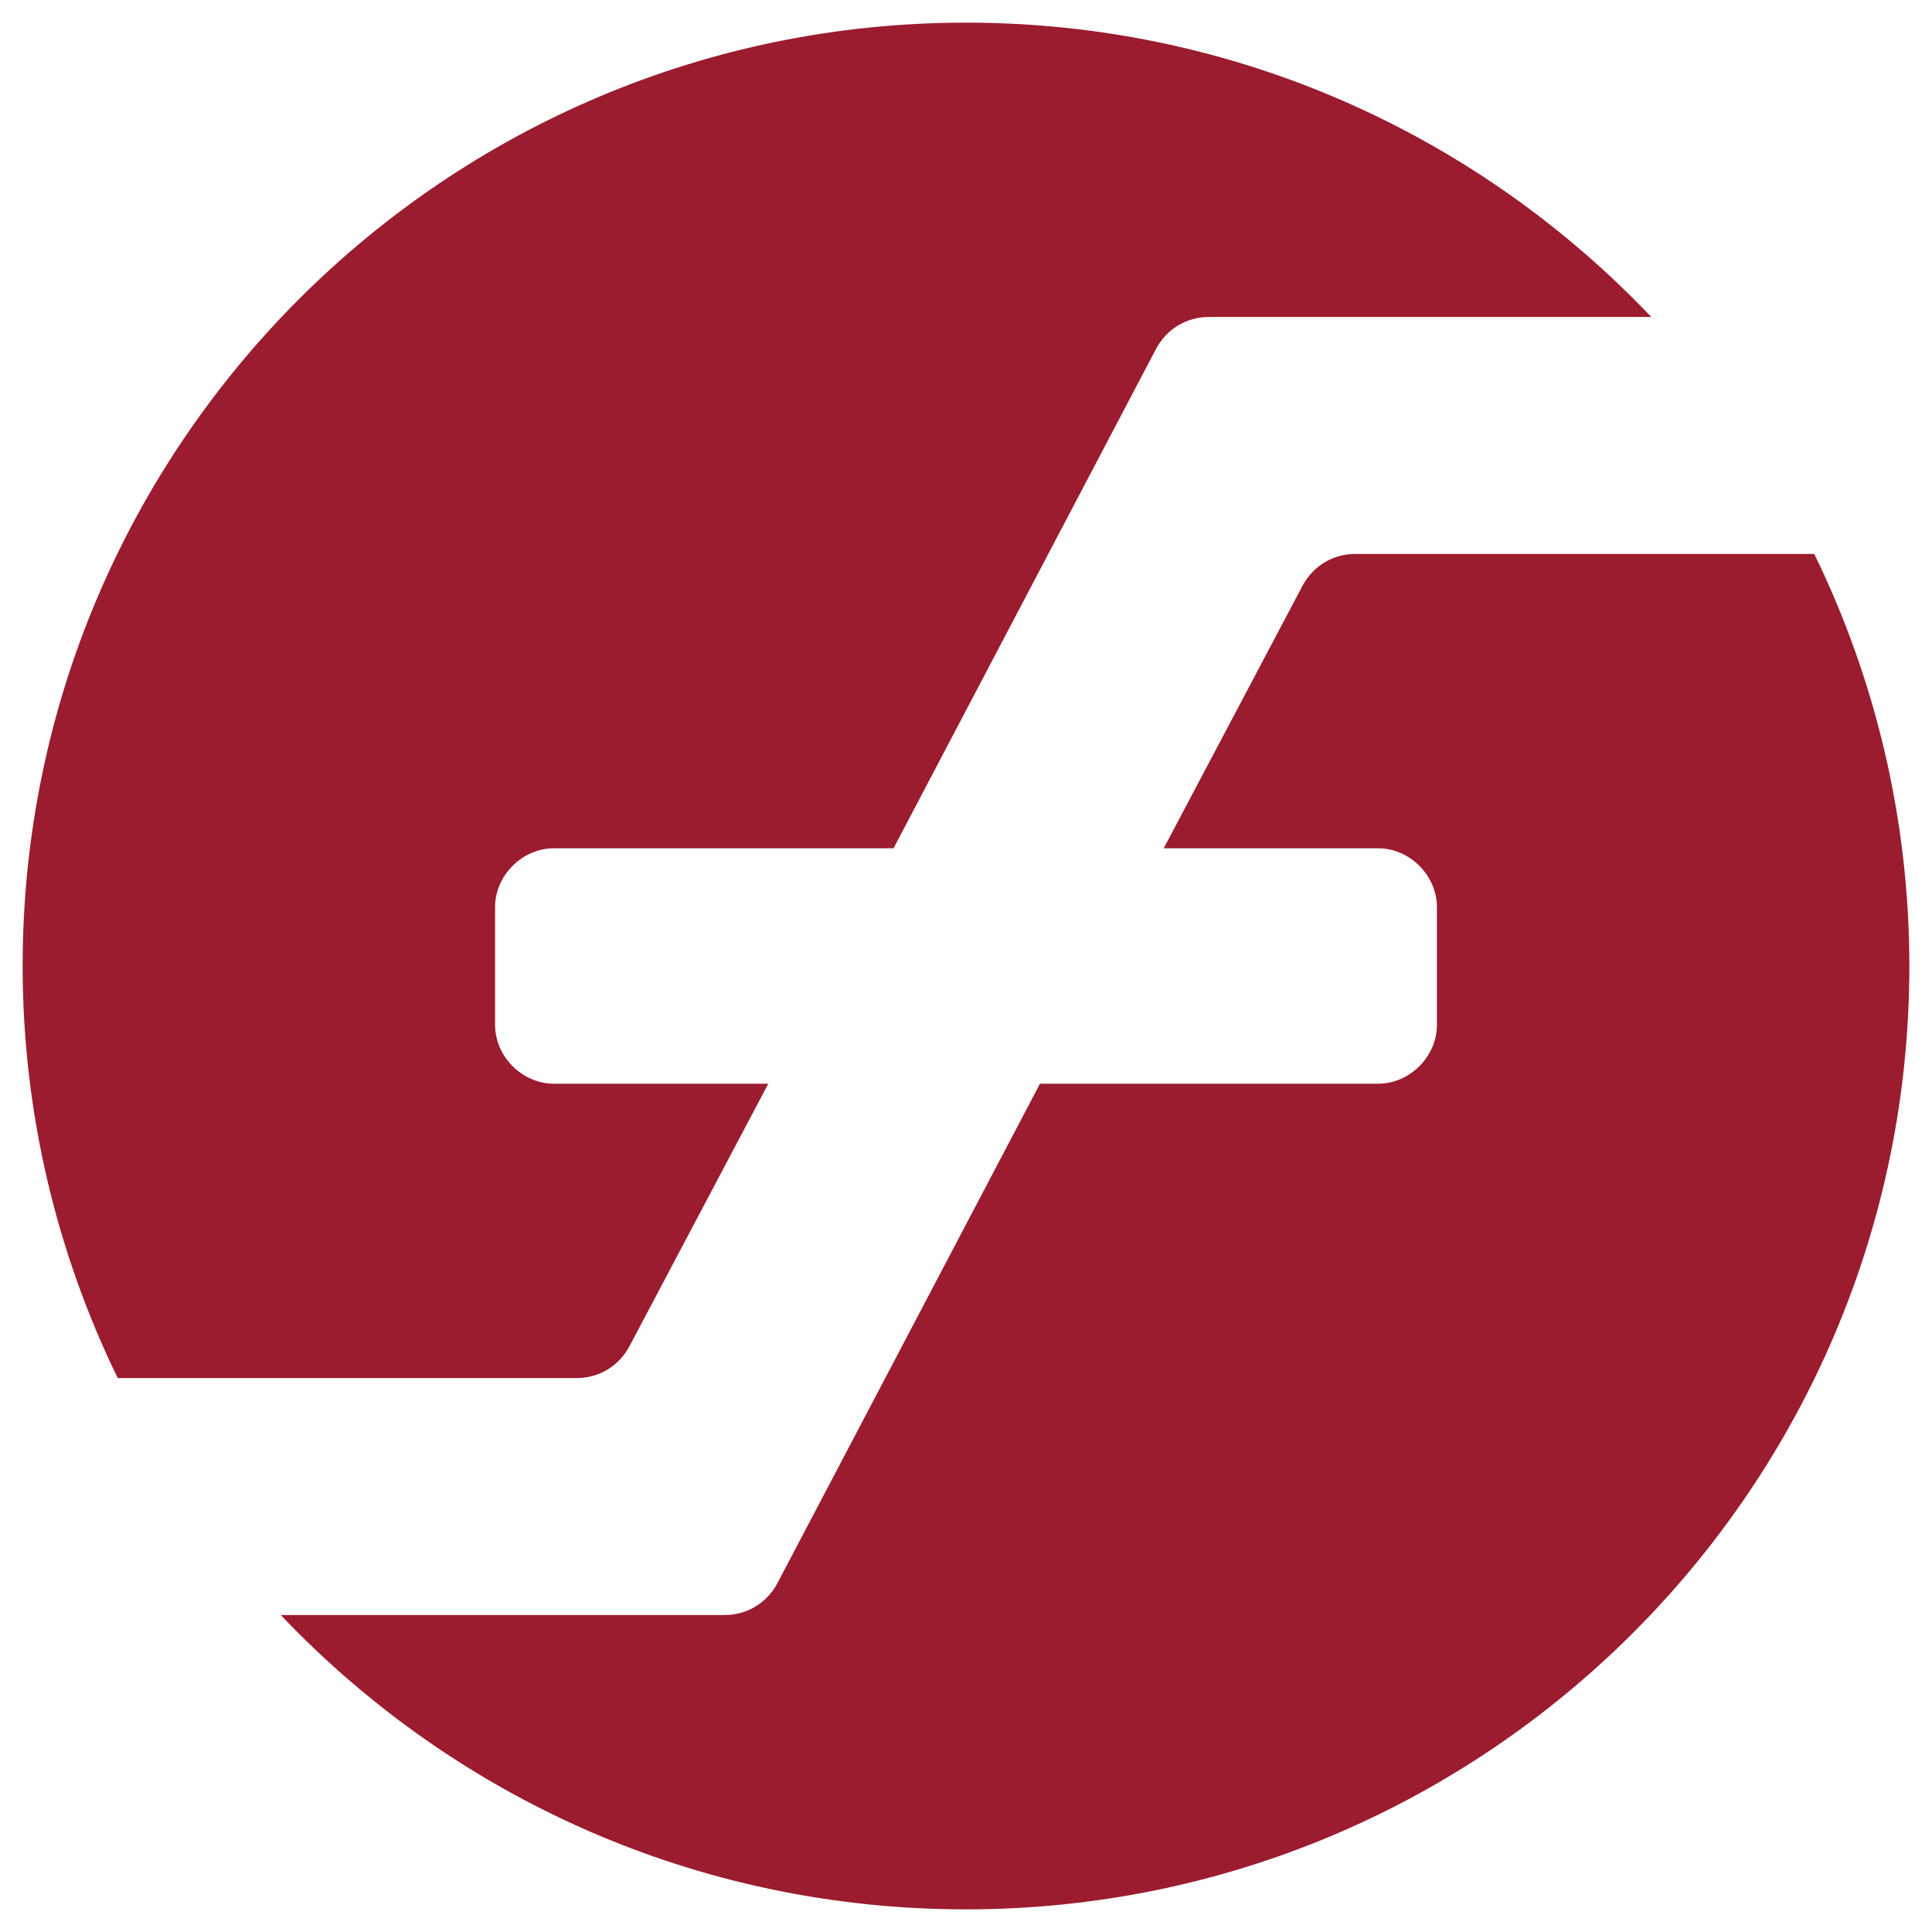
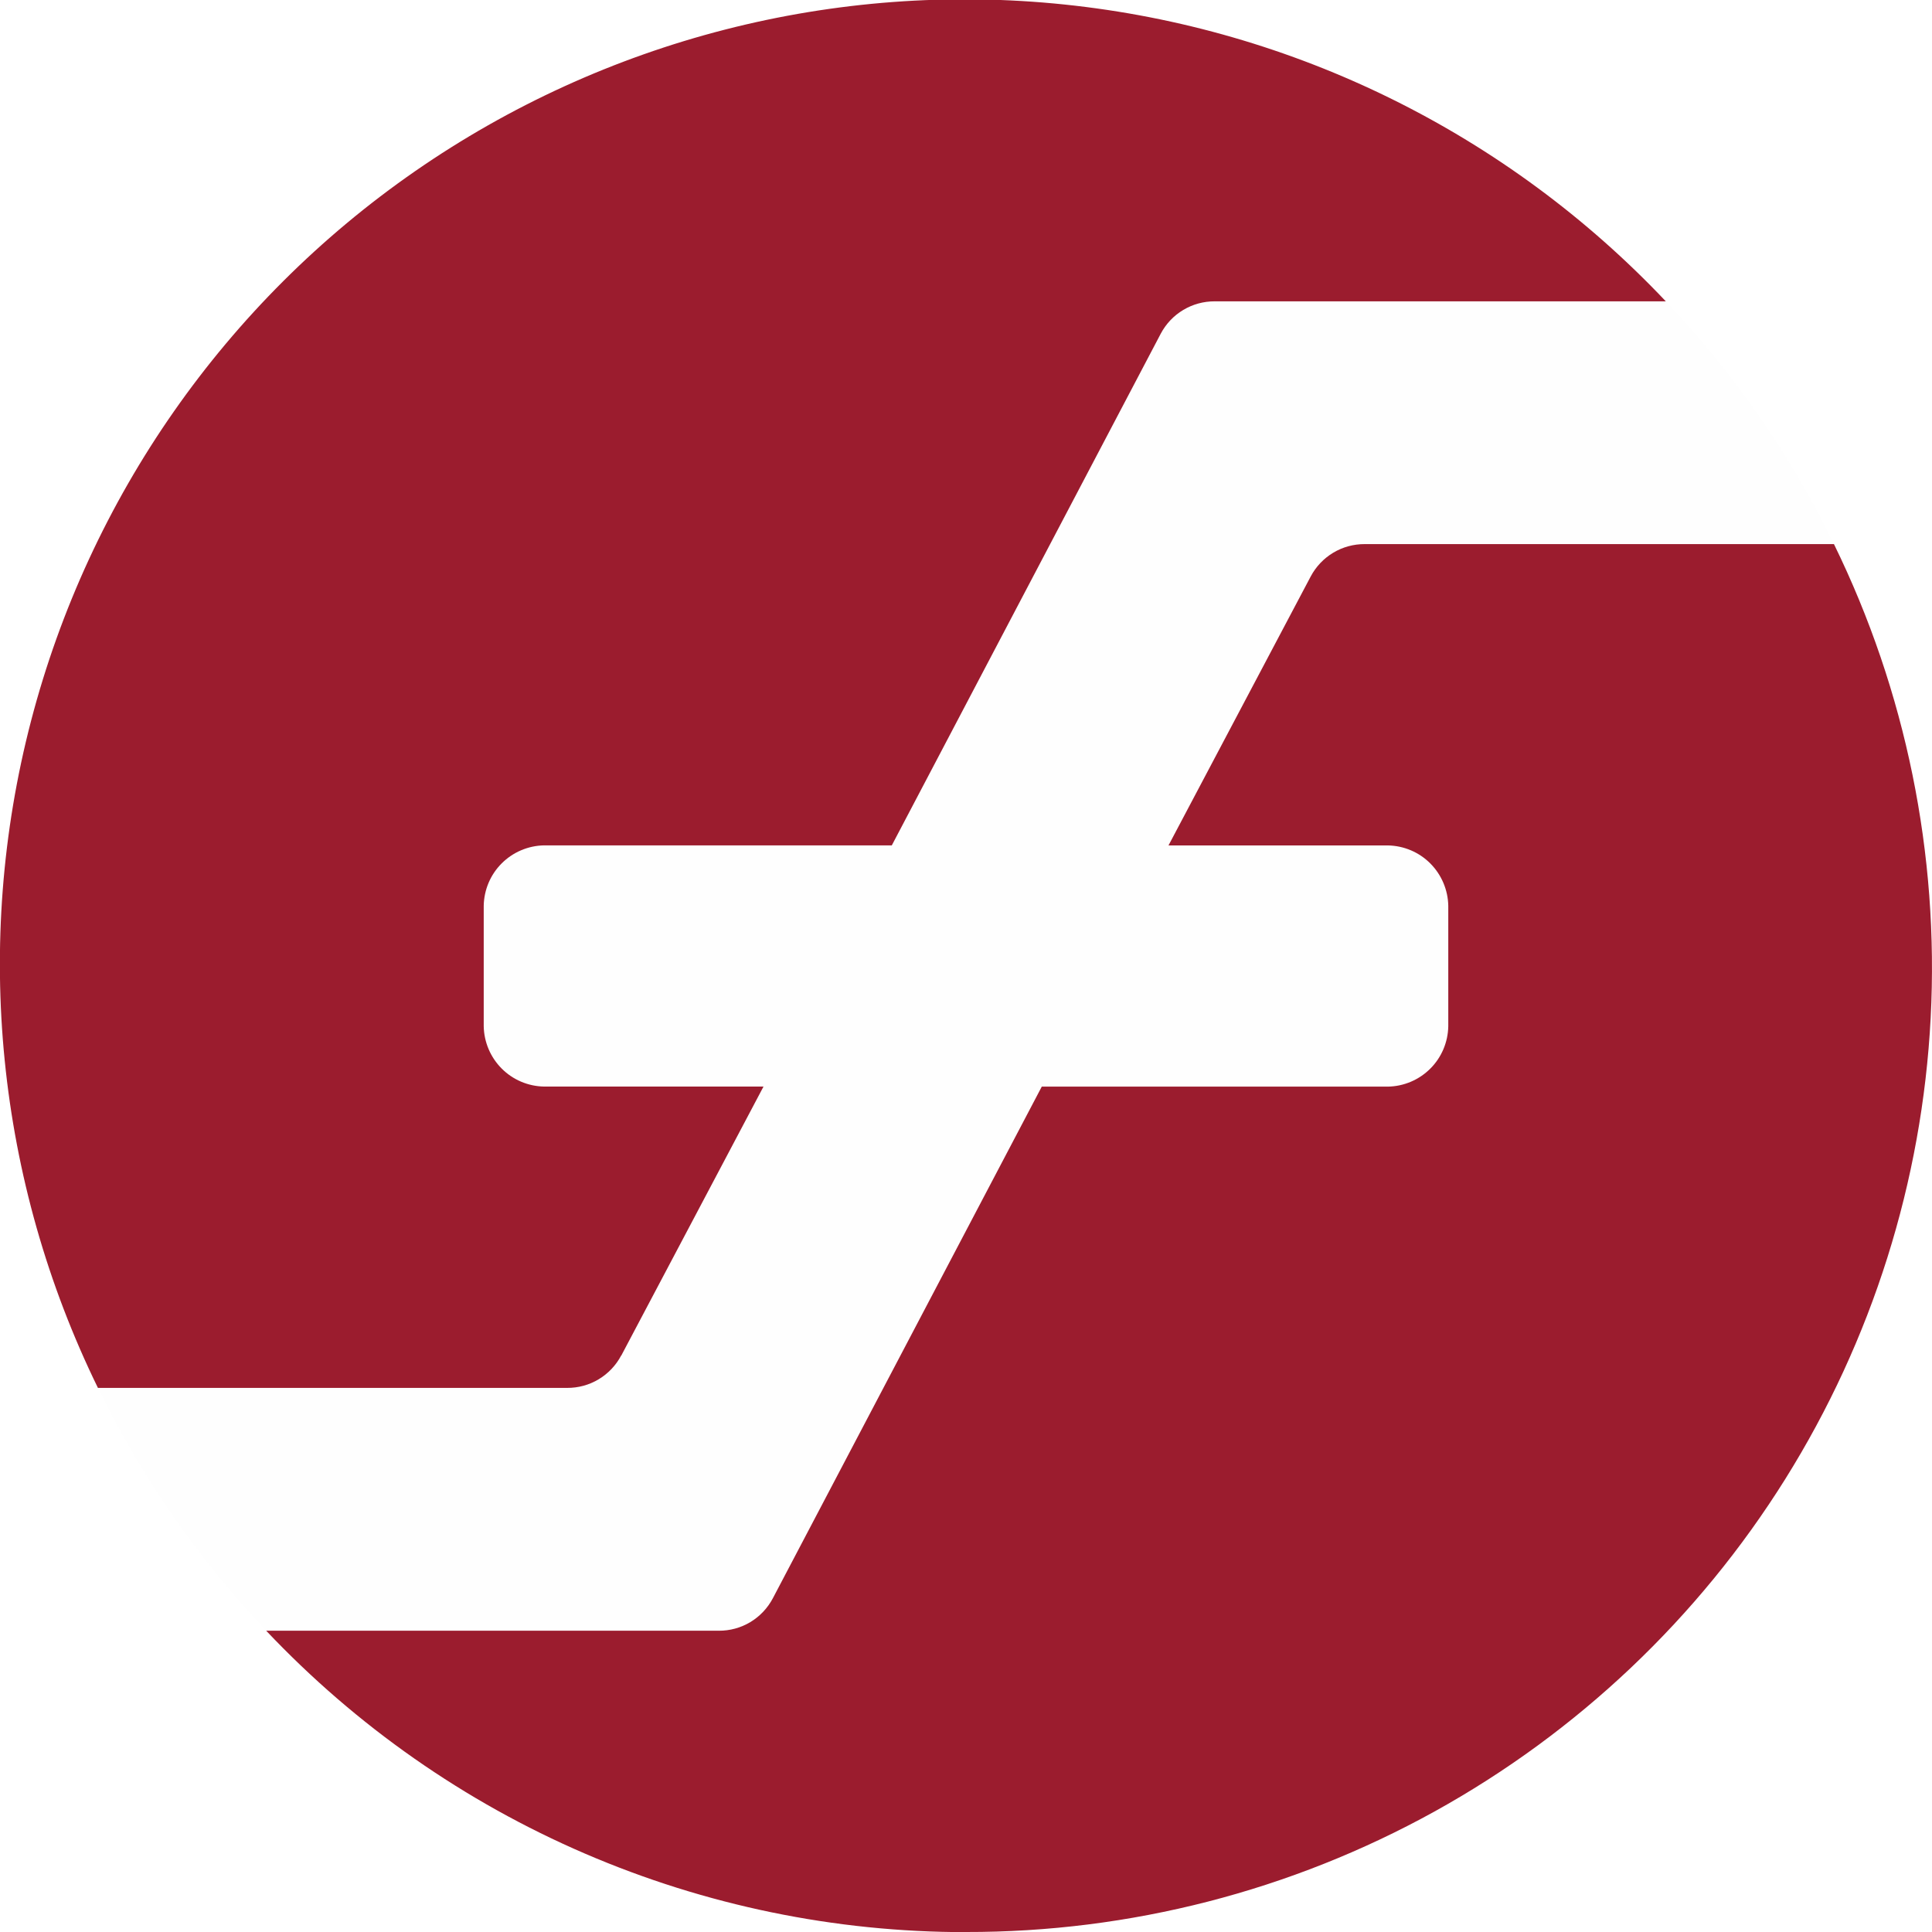
<svg xmlns="http://www.w3.org/2000/svg" fill="none" height="32" viewBox="0 0 32 32" width="32">
-   <path d="m16 31.6c8.616 0 15.6-6.984 15.6-15.6 0-8.616-6.984-15.6-15.6-15.6-8.616 0-15.6 6.984-15.6 15.6 0 8.616 6.984 15.6 15.6 15.6z" fill="#fefefe" />
-   <g fill="#9b1c2e">
-     <path d="m9.55 22.825c.375 0 .7-.2.875-.525l2.3-4.35h-3.55c-.525 0-.975-.45-.975-.975v-1.95c0-.525.45-.975.975-.975h5.625l4.35-8.275c.175-.325.5-.525.875-.525h7.325c-2.85-3-6.875-4.875-11.35-4.875-8.625 0-15.625 7-15.625 15.625 0 2.45.575 4.775 1.575 6.825z" />
-     <path d="m22.45 9.175c-.375 0-.7.2-.875.525l-2.3 4.35h3.55c.525 0 .975.45.975.975v1.95c0 .525-.45.975-.975.975h-5.6l-4.35 8.275c-.175.325-.5.525-.875.525h-7.35c2.85 3 6.875 4.875 11.35 4.875 8.625 0 15.625-7 15.625-15.625 0-2.45-.575-4.775-1.575-6.825z" />
+   <clipPath id="a">
+     <path d="m0 0h32v32h-32z" />
+   </clipPath>
+   <g clip-path="url(#a)">
+     <path d="m12.8 26.47 4.454-8.474h5.734c.263-.005.515-.111.701-.298s.293-.438.298-.701v-1.997c-.005-.263-.111-.515-.298-.701-.186-.186-.437-.293-.701-.298h-3.635l2.355-4.454c.086-.163.215-.3.373-.394s.339-.144.523-.143h7.771c-.717-1.474-1.656-2.83-2.784-4.019h-7.47c-.184-.001-.365.048-.523.143-.158.095-.287.231-.373.394l-4.454 8.474h-5.76c-.263.005-.515.111-.701.298-.186.186-.293.437-.298.701v1.997c.005.263.111.515.298.701.186.186.437.293.701.298h3.635l-2.355 4.454c-.086.163-.215.3-.373.394-.158.095-.339.144-.523.143h-7.771c.717 1.474 1.656 2.83 2.785 4.019h7.496c.184.001.365-.048.523-.143.158-.095.287-.231.373-.395z" fill="#fefefe" />
+     <g fill="#9b1c2e">
+       <path d="m10.291 22.451 2.355-4.454h-3.635c-.263-.005-.515-.111-.701-.298-.186-.186-.293-.438-.298-.701v-1.997c.005-.263.111-.515.298-.701.186-.186.437-.293.701-.298h5.76l4.454-8.474c.086-.163.215-.3.373-.394.158-.095.339-.144.523-.143h7.47c-2.625-2.776-6.157-4.52-9.958-4.916-3.8-.396-7.616.584-10.757 2.76-3.14 2.176-5.397 5.406-6.361 9.103-.964 3.697-.571 7.617 1.107 11.05h7.771c.184.001.365-.048.523-.143.158-.095.287-.231.373-.394z" />
+       <path d="m16 32c2.713.005 5.383-.682 7.757-1.994 2.374-1.313 4.375-3.209 5.813-5.509 1.438-2.3 2.267-4.929 2.408-7.638.141-2.709-.41-5.41-1.602-7.847h-7.771c-.184-.001-.365.048-.523.143s-.287.231-.373.394l-2.355 4.454h3.635c.263.005.515.111.701.298s.293.438.298.701v1.997c-.005.263-.111.515-.298.701-.186.186-.437.293-.701.298h-5.734l-4.454 8.474c-.086.163-.215.3-.373.395-.158.095-.339.144-.523.143h-7.496c1.491 1.577 3.287 2.834 5.281 3.692 1.993.858 4.141 1.301 6.311 1.3z" />
+     </g>
  </g>
</svg>
